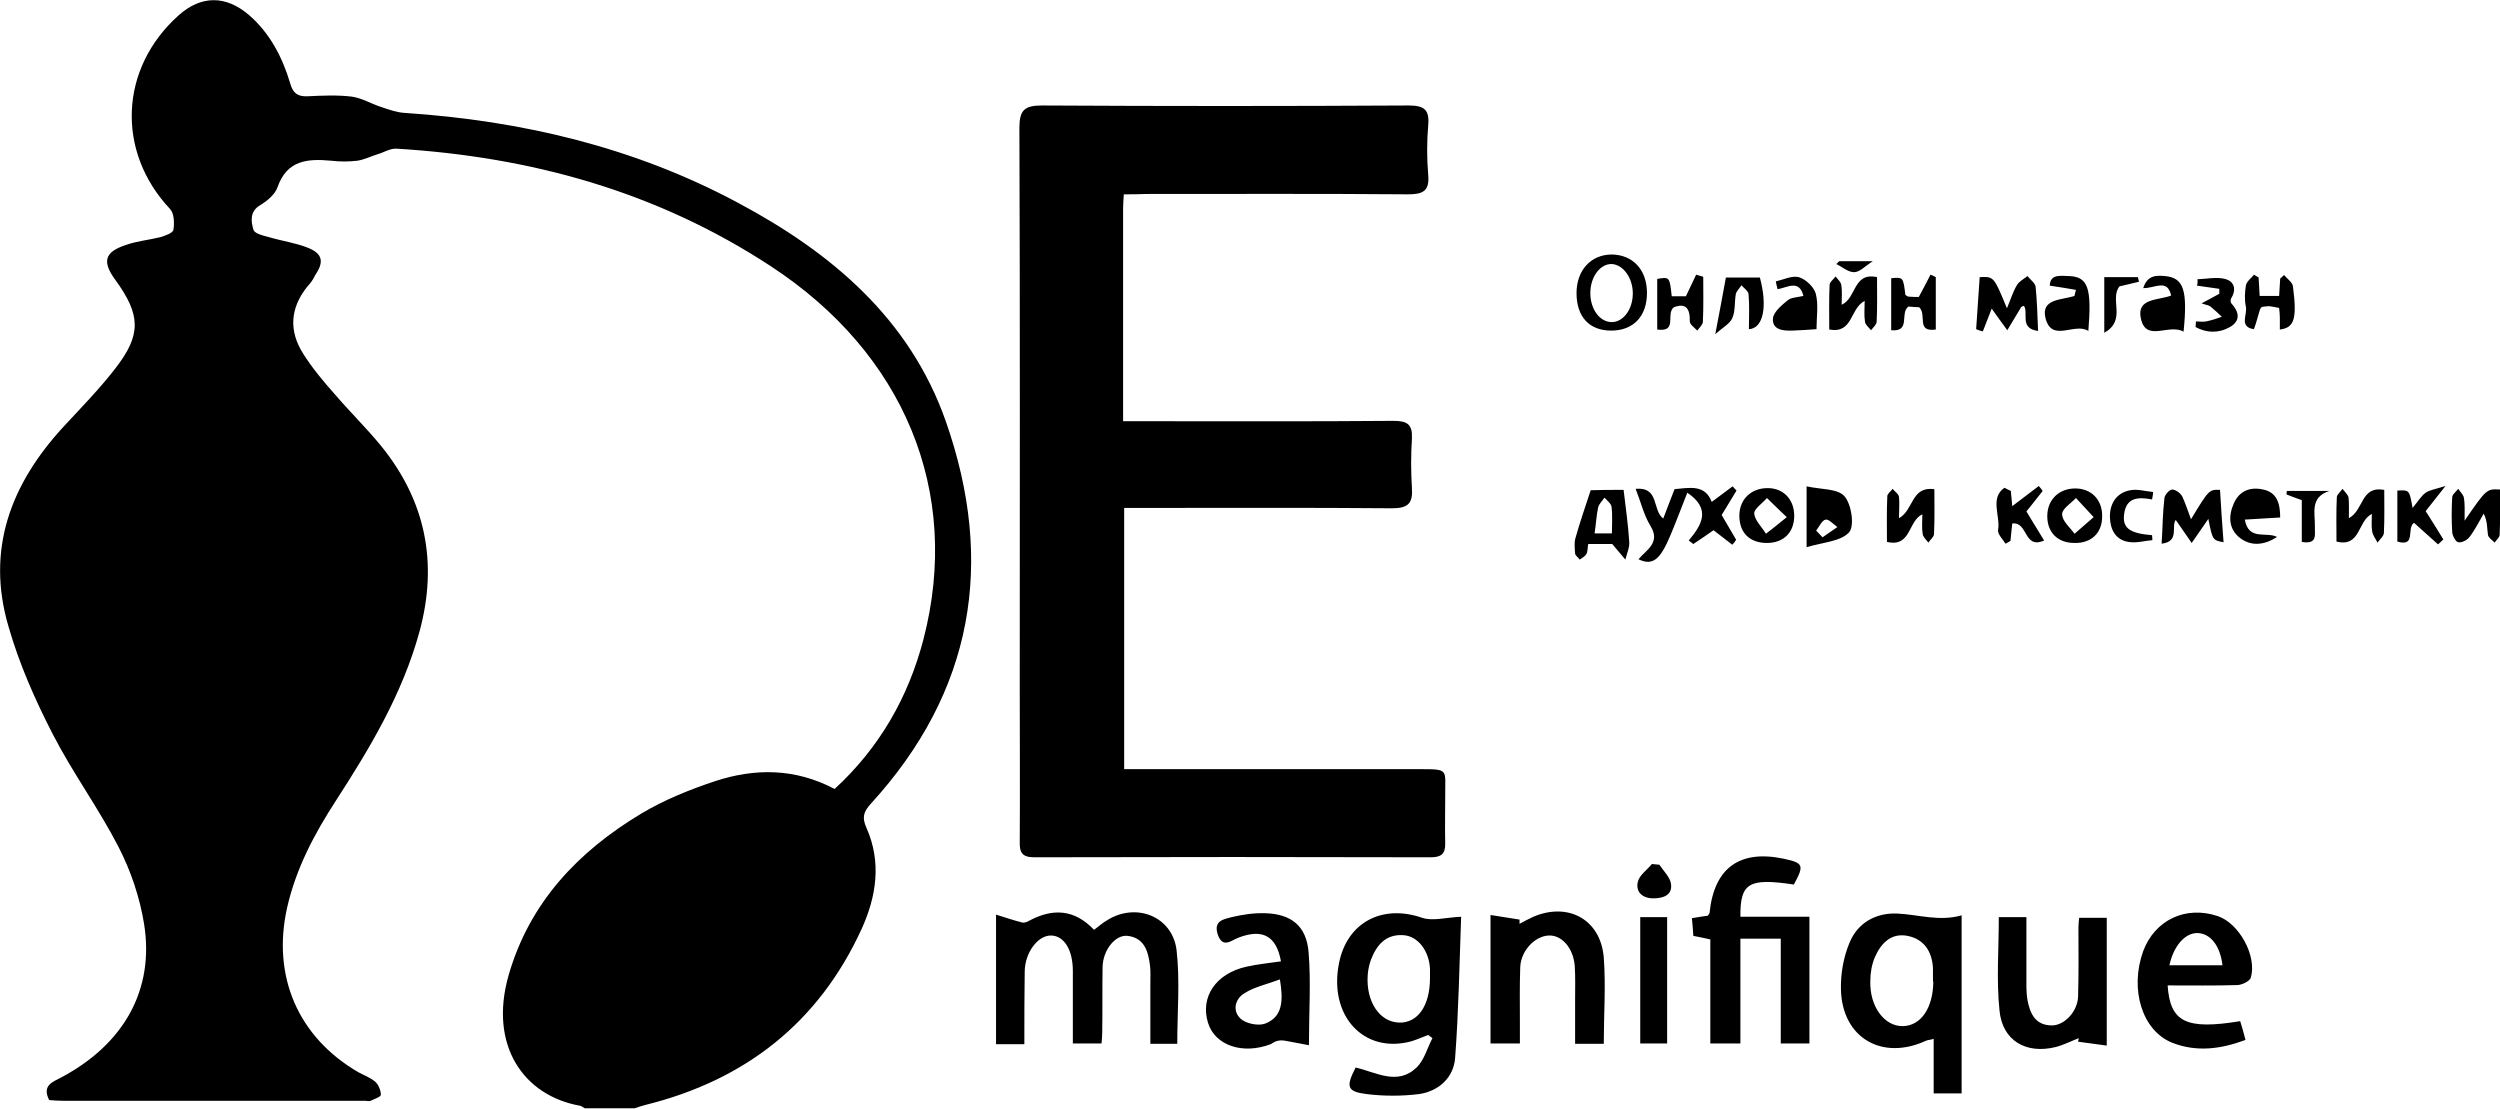
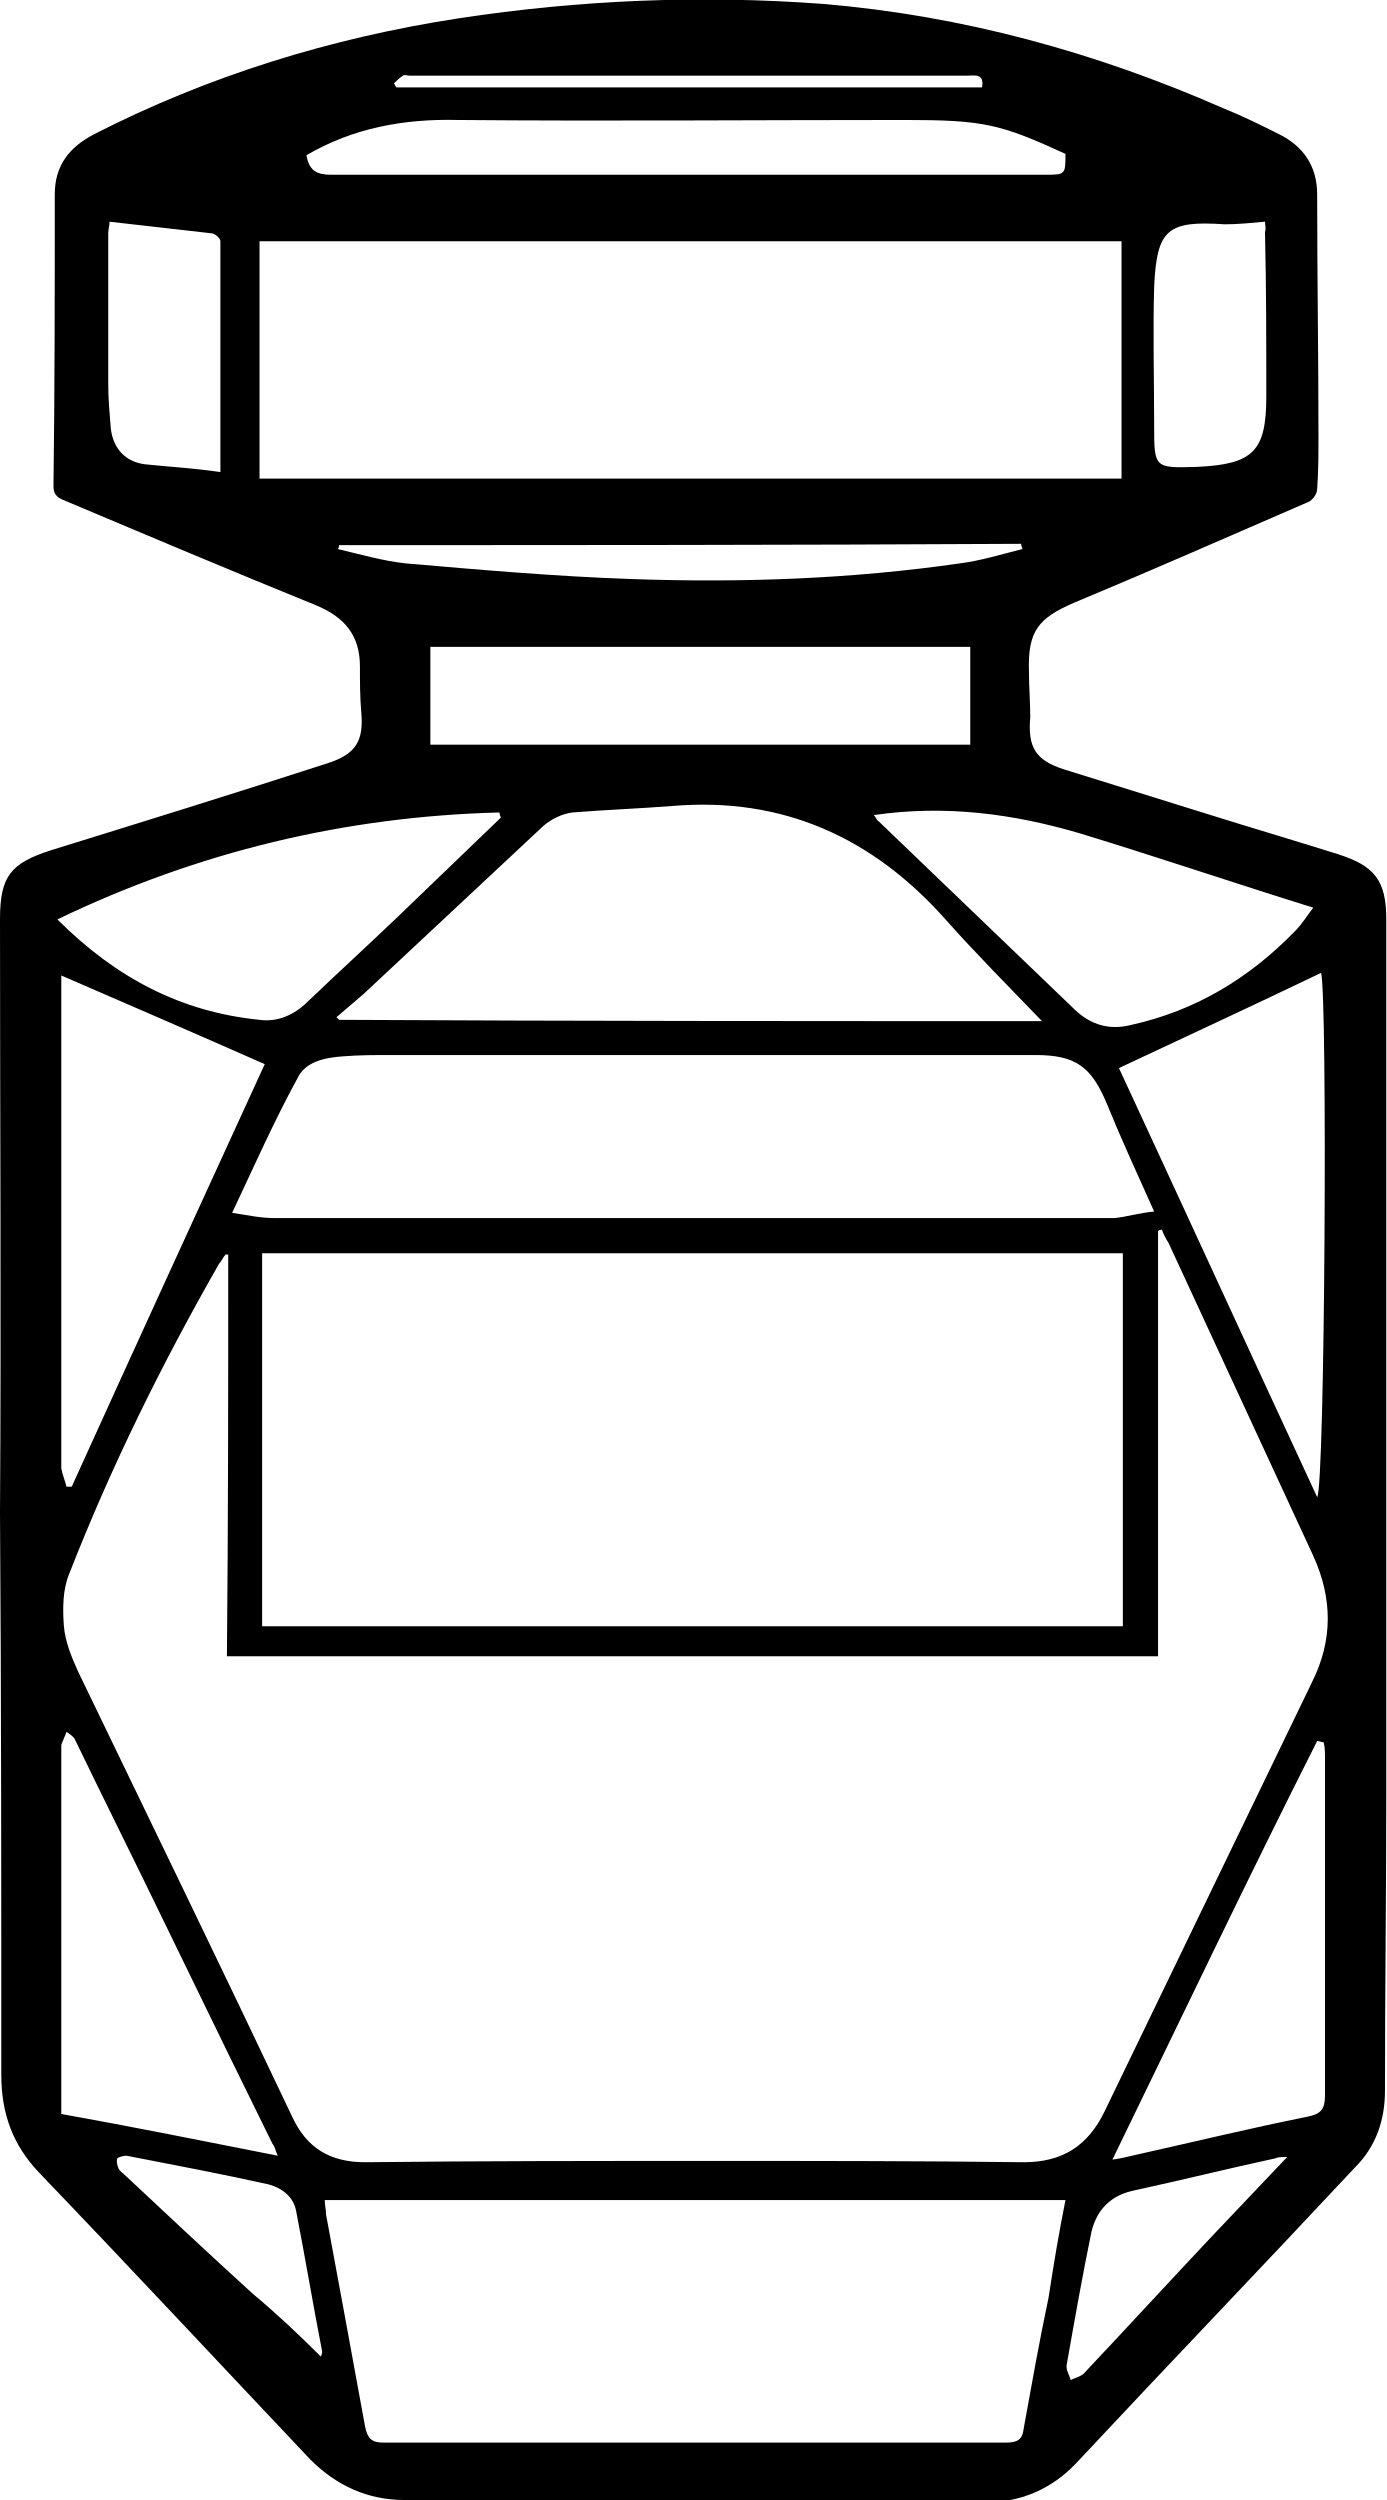
- <svg xmlns="http://www.w3.org/2000/svg" id="logo" viewBox="0 0 706.3 313.1">
-   <path d="M165.2 313.1c-.4-.2-.9-.6-1.3-.7-15.9-2.8-25.9-17-20.2-36.9 5.9-20.5 19.6-34.9 37.4-45.6 6.5-3.9 13.7-6.8 20.9-9.2 11.3-3.7 22.6-3.7 33.8 2.2 12.6-11.6 20.8-25.8 25.1-42.3 10.8-41.6-5.4-80.8-43.3-105.5C185.5 54.1 150 44.3 112 42c-1.8-.1-3.6 1.1-5.4 1.6-1.9.6-3.7 1.5-5.6 1.8-2.5.3-5 .3-7.5 0-6.6-.6-12.4-.2-15.1 7.5-.7 2-2.8 3.8-4.8 5-3.1 1.8-2.7 4.6-2 7 .3 1.1 2.8 1.7 4.4 2.1 3.7 1.1 7.5 1.6 11 3 4.2 1.7 4.6 4 2 7.8-.5 1.2-1.3 2.2-2.2 3.2-4.9 6.1-5.2 12.6-1.1 19 2.6 4.1 5.7 7.8 8.9 11.4 4.2 4.9 8.9 9.5 13 14.5 12.7 15.6 16.2 33.2 10.9 52.6-4.8 17.5-13.9 32.7-23.6 47.7-6.1 9.4-11.3 19.2-13.8 30.3-4.3 19.3 3.1 36.5 20.1 46.4 1.6.9 3.4 1.5 4.8 2.7.9.8 1.6 2.4 1.6 3.7 0 .6-1.9 1.2-2.9 1.7-.4.2-1 0-1.5 0h-85c-1.5 0-3-.1-4.3-.2-2.1-4.1.9-5.1 3.4-6.4C35 295 43.7 279.6 40.7 261c-1.2-7.4-3.7-14.9-7.2-21.7-5.6-10.9-13-21-18.6-31.9-5-9.7-9.5-19.9-12.5-30.4-6.4-21.7.6-40.2 15.5-56.4 5-5.4 10.1-10.6 14.6-16.4 7.5-9.6 7.3-15.2.1-25.1-3.8-5.2-3.1-7.9 3-9.9 3.1-1.1 6.5-1.4 9.7-2.2 1.4-.4 3.6-1.2 3.7-2.1.3-1.9.2-4.7-1-5.9-15.2-16.2-14.3-39.7 2.5-54.7 6.3-5.6 13.2-5.7 19.8-.1 6 5.2 9.5 12 11.7 19.4.8 2.8 2.1 3.7 4.9 3.6 4.2-.2 8.4-.4 12.5.1 2.9.4 5.6 2.1 8.5 3 2.1.7 4.3 1.5 6.5 1.6 33.1 2.2 64.9 9.7 94.3 25.5 26.2 14 48.3 32.6 58.5 61.6 14 39.9 7.8 76.4-21.2 108.1-2.1 2.3-2.5 3.9-1.2 6.8 4.3 9.7 2.8 19.4-1.4 28.6-12.1 26.4-32.8 42.6-60.8 49.6-1.1.3-2.2.6-3.3 1h-14.1zM317.5 54.9c-.1 1.8-.2 2.8-.2 3.8V119h5.4c23.7 0 47.3.1 71-.1 3.9 0 5.4 1 5.2 5-.3 4.7-.3 9.3 0 14 .3 4.3-1.1 5.7-5.6 5.7-23.2-.2-46.3-.1-69.5-.1h-6.2v73.8h83c9.1 0 7.6-.1 7.7 7.9 0 4.3-.1 8.7 0 13 .1 3.1-1.2 4-4.1 4-37.3-.1-74.7-.1-112 0-3.5 0-4.2-1.4-4.1-4.5.1-14.3 0-28.7 0-43 0-52.8.1-105.7-.1-158.5 0-5.1 1.4-6.4 6.4-6.4 34.5.2 69 .2 103.5 0 4.4 0 6 1.1 5.6 5.6-.4 4.6-.4 9.3 0 14 .4 4.6-1.5 5.5-5.7 5.5-24.7-.2-49.3-.1-74-.1-2 .1-3.9.1-6.3.1zM289.4 295h-8v-36.6c2.6.8 4.9 1.6 7.3 2.2.6.2 1.5-.1 2.1-.5 6.6-3.5 12.7-3.3 18.3 2.6 1.2-.9 2.3-1.9 3.5-2.6 8.2-5.3 18.6-1.3 19.8 8.3 1 8.6.2 17.5.2 26.5H325v-17.1c0-1.7.1-3.4-.1-5-.5-3.9-1.5-7.8-6.3-8.4-3.5-.4-7 4-7.1 8.8-.1 6.1 0 12.3-.1 18.5 0 1-.1 1.9-.2 3.1h-8.1v-20.5c0-6-2.5-9.9-6.1-10-3.8-.1-7.5 4.9-7.5 10.3-.1 6.7-.1 13.3-.1 20.4zm93.6 6.6c5.7 1.3 11.8 5.2 17.2 0 2.2-2.1 3-5.5 4.5-8.3l-1.2-.9c-1.6.6-3.2 1.3-4.8 1.8-13.4 3.6-23.4-7.2-20.4-22.1 2.3-11.6 12.3-16.7 23.5-12.8 2.9 1 6.6-.1 11-.3-.5 13.5-.7 26.7-1.7 39.9-.4 5.5-4.6 9.4-10.2 10.2-4.9.6-9.9.6-14.8 0-5.6-.7-5.9-2.1-3.1-7.5zm21-25.3v-2.5c-.2-5.1-3.4-9.4-7.6-9.6-4.9-.3-7.5 2.8-9.1 7-.5 1.4-.8 2.9-.9 4.3-.5 7.4 3.3 13.2 8.8 13.4 5.3.2 8.8-4.7 8.8-12.6zm79.2 18.5v-29.4c-1.6-.4-3-.6-4.8-1-.1-1.5-.2-3.1-.4-5 1.7-.3 3.1-.5 4.5-.7.2-.3.5-.6.5-.9 1.3-12.6 8.5-17.8 20.9-15.2 5.6 1.2 5.9 1.8 2.9 7.3-12.7-1.9-15.2-.5-15.1 9.1h19.5v35.8h-8.1v-29.6h-11.4v29.6h-8.5zm71-36.2v50.3h-7.9v-15.4c-1 .3-1.6.3-2.1.5-12.5 5.8-23.8-.8-24.1-14.5-.1-4.4.7-9 2.4-13.1 2.3-5.7 7.5-8.6 13.6-8.3 6 .3 11.8 2.3 18.1.5zm-8.1 18.3v-3.5c-.3-4.7-2.6-8.1-7.2-9-4.6-.9-7.5 2.1-9.2 6-.9 2.1-1.3 4.5-1.3 6.8-.2 7.2 4 12.8 9.2 12.7 5.1-.1 8.5-5.1 8.6-12.5-.1-.1-.1-.3-.1-.5zm-184.2-5.3c-1.3-7.2-5.2-9.3-12-6.7-2.1.8-4.5 3.2-5.9-1-1.2-3.9 1.9-4.2 4-4.8 3-.7 6.2-1.2 9.4-1.1 7.4.2 11.7 3.6 12.3 11 .7 8.4.1 16.9.1 26.3-2.2-.4-4.5-.9-6.9-1.3-.7-.1-1.4-.1-2.1.1-.6.1-1.2.6-1.8.9-7.9 3-15.7.4-17.7-6-2.3-7.3 2.2-14 10.9-15.9 3.1-.7 6.3-1 9.7-1.5zm-.3 5.1c-3.7 1.4-7.2 2.1-10 3.9-2.7 1.6-3.5 5-1.1 7.2 1.5 1.4 5 2.1 6.9 1.4 5-1.9 5.2-6.5 4.2-12.5zm91.5 18.2H445v-12.5c0-3.2.1-6.3-.1-9.5-.4-5.1-3.7-8.8-7.4-8.6-3.9.2-7.8 4.3-8 8.9-.2 5.3-.1 10.6-.1 16v5.6h-8.3v-36.3c3 .5 5.6.9 8.2 1.3v1.2c1.3-.7 2.6-1.4 3.9-2 9.9-4.2 19 .8 19.9 11.5.6 8.2 0 16.1 0 24.4zm111.6-35.8h7.8v16.4c0 2.3-.1 4.7.3 7 .7 3.8 2.2 7.2 6.9 7.2 3.6 0 7.3-4 7.4-8.2.2-6.5.1-13 .1-19.5 0-.8.1-1.6.2-2.7h7.8v36.1c-2.7-.4-5.4-.7-8.1-1.1.1-.3.1-.6.2-1-2.1.8-4.2 1.9-6.5 2.5-8.4 2.1-15.1-1.8-15.9-10.3-.9-8.6-.2-17.3-.2-26.4zm68.2 29.4c.5 1.6 1 3.3 1.5 5.3-7 2.6-13.8 3.5-20.7.8-8.5-3.4-12.1-15.1-8.2-25.9 3.3-8.8 12-12.9 21-9.9 6.1 2 11.2 11.3 9.4 17.4-.3 1-2.4 2-3.7 2.1-6.6.2-13.2.1-19.8.1.7 10.4 5.2 12.6 20.5 10.1zm-5-15.8c-.7-5.7-3.5-9-7.1-9.1-3.5 0-6.7 3.6-7.9 9.1h15zm-164.5-13.6h7.6v35.7h-7.6v-35.7zm26-105.2c-1.8-1.4-3.7-2.9-5.3-4.1-1.8 1.3-3.8 2.6-5.7 3.9-.4-.3-.9-.7-1.3-1 3.7-4.4 6.4-8.9-.4-13.5-1.6 4-3.1 8.1-4.8 12.1-2.9 6.9-5 8.6-9 6.7 2.3-2.7 6.3-4.7 3.4-9.4-1.9-3.1-2.7-6.7-4.2-10.5 6.8-.6 4.6 6 7.8 8.4 1.1-2.8 2.1-5.6 3.2-8.3 4.3-.4 8.6-1.4 10.5 3.6 2.1-1.6 4-3 5.9-4.4l1.1 1.2c-1.3 2.2-2.7 4.4-4.2 6.9 1.3 2.2 2.7 4.6 4.1 7-.3.5-.7 1-1.1 1.4zm-24.1-71.4c.1 6.8-3.8 10.9-10.1 10.9-6.2 0-9.8-3.9-9.8-10.6 0-6.4 4-10.8 9.8-10.9 6 0 10 4.2 10.1 10.6zm-16 .3c0 4.7 2.8 8.3 6.2 8.2 3.2-.1 5.8-3.7 5.8-8.1 0-4.3-2.6-8-5.8-8.3-3.3-.2-6.2 3.5-6.2 8.2zM619 146.7c5.1-8.4 5.1-8.4 8.2-8.3.3 4.9.6 9.8 1 14.8-3.1-.6-3.1-.6-4.3-6.6-1.5 2.2-3.1 4.5-4.7 6.8-1.5-2.2-3-4.3-4.5-6.5-1.4 1.7 1.2 6.1-4 6.7.3-4.7.3-8.8.8-12.9.1-.9 1.4-2.4 2.2-2.4.9 0 2.3 1 2.8 1.9.9 1.9 1.6 4.1 2.5 6.5zM558.3 93c.3-4.9.7-9.8 1-14.7 4-.2 4-.2 7.7 8.8 1.1-2.6 1.7-4.7 2.8-6.5.6-1.1 2-1.8 3-2.6.8 1 2.2 2 2.3 3 .4 3.9.5 7.9.7 12.5-5.4-.7-2.6-5.1-4-7.1-.3.1-.7.2-.8.4-1.3 2.2-2.6 4.3-3.9 6.5-1.5-2.1-3.1-4.2-4.4-6.1-.7 1.8-1.6 4.1-2.5 6.4-.8-.1-1.3-.4-1.9-.6zm-99.6 45.4c.6 5.1 1.3 9.9 1.6 14.8.1 1.6-.7 3.2-1.1 4.9-1.1-1.3-2.1-2.5-3.7-4.4h-6.8c-.2 1-.1 2-.5 2.8-.4.7-1.2 1.1-1.9 1.6-.4-.6-1.2-1.1-1.3-1.7-.1-1.5-.3-3.1.1-4.4 1.2-4.3 2.7-8.6 4.3-13.5 2.3-.1 5.7-.1 9.3-.1zm-3.3 12.3c0-2.7.2-5.1-.1-7.5-.1-.9-1.3-1.8-2-2.6-.6.9-1.6 1.8-1.8 2.8-.5 2.3-.6 4.8-1 7.3h4.9zm55 3.9v-17.2c4 .9 8.8.6 10.7 2.8 2 2.3 2.9 8.4 1.3 10.2-2.4 2.6-7.4 2.8-12 4.2zm2.7-4.7c.6.6 1.2 1.3 1.8 1.9 1.4-1 2.8-1.9 4.2-2.9-1.1-.8-2.5-2.3-3.3-2.1-1.1.2-1.8 2-2.7 3.1zm-11.4-70.4c2.2-.5 4.6-1.7 6.5-1.2 2 .6 4.3 2.8 4.8 4.7.8 3.1.2 6.6.2 10-2.4.2-4.7.3-6.9.4-2.7.1-5.7-.3-5.4-3.5.2-1.8 2.5-3.7 4.2-5.1 1-.8 2.8-.8 4.4-1.2-1.2-4.8-4.6-2.3-7.3-1.9-.2-.8-.4-1.5-.5-2.2zm84.8 2.4c-2.3-.4-4.6-.8-7.4-1.2.1-3.5 3.4-2.7 5.5-2.7 5.3.2 6.4 3.4 5.4 15.5-3.9-2.5-10.3 3.4-12.1-3.6-1.4-5.6 4.7-5.1 8.2-6.3-.1.1.4-1.7.4-1.7zm30.4 11.8c-4.2-2.4-10.7 3.2-12.1-3.9-1.1-5.6 4.9-4.9 8.6-6.3-1.1-4.9-4.6-2-7.9-2.1 1.2-3.8 3.9-3.6 6.2-3.4 5.2.5 6.4 3.9 5.2 15.7zm27.3 52.5c-3.4.2-6.6.4-10 .6 1.1 6.1 6.1 3.3 9.1 4.9-3.5 2.3-7.2 2.7-10.3.4-3.4-2.5-3.5-6.3-1.9-9.9 1.6-3.6 4.7-4.7 8.3-3.9 3.8.8 4.8 3.8 4.8 7.9zm19.4.2c4.3-2.3 3.3-9.2 10-8 0 4.2.1 8.2-.1 12.1 0 1-1.2 1.9-1.8 2.8-.5-1-1.3-2-1.5-3.1-.3-1.6-.1-3.2-.1-5-4.1 2-3.1 9.5-10 7.8 0-4.3-.1-8.4.1-12.5 0-.8 1.1-1.6 1.6-2.4.6.8 1.5 1.6 1.7 2.4.2 1.7.1 3.6.1 5.9zm-127.1 0c4.2-2.3 3.4-9.1 10-8.2 0 4.3.1 8.4-.1 12.6 0 .9-1.1 1.7-1.6 2.5-.6-.8-1.5-1.6-1.6-2.4-.3-1.8-.1-3.6-.1-5.6-4.1 1.9-3.1 9.4-10 7.8 0-4.3-.1-8.6.1-12.9 0-.7 1-1.4 1.5-2.1.6.8 1.7 1.4 1.8 2.3.2 1.7 0 3.5 0 6zM526.8 85c-4.3 2.3-3.2 9.3-10 8.1 0-4.3-.1-8.5.1-12.6 0-.8 1.1-1.6 1.7-2.4.6.8 1.5 1.6 1.6 2.4.3 1.8.1 3.6.1 5.6 4.2-1.8 3.2-9.3 10-7.8 0 4.2.1 8.4-.1 12.5 0 .9-1 1.7-1.6 2.5-.6-.8-1.6-1.5-1.7-2.4-.3-1.8-.1-3.6-.1-5.9zm169.5 62.1c6.2-9 6.2-9 10-8.8 0 4.3.1 8.5-.1 12.8 0 .7-.9 1.4-1.4 2.2-.7-.7-1.8-1.4-1.9-2.2-.3-1.9-.1-3.8-1.2-6-1.3 2.2-2.4 4.5-4 6.6-.7.9-2.2 1.7-3.2 1.5-.7-.1-1.6-1.8-1.7-2.8-.2-3.3-.2-6.6 0-9.9 0-.8 1.1-1.6 1.7-2.4.5.8 1.4 1.6 1.6 2.5.3 1.7.2 3.6.2 6.5zm-52.2-54v-3.4c0-.8-.1-1.7-.2-2.7-1-.2-1.9-.4-2.8-.5-.8 0-1.6.2-2.1.2-.3.4-.5.6-.5.7-.6 2-1.6 5.7-1.8 5.6-4.2-.7-1.7-4.1-2.2-6.4-.4-1.9-.3-4 0-5.9.2-1.2 1.5-2.1 2.3-3.1.4.3.9.5 1.3.8.1 1.6.2 3.2.3 5.2h5.5c.1-1.7.2-3.3.3-4.9l1.1-1c.9 1.1 2.4 2.1 2.5 3.2 1.2 9.2.4 11.7-3.7 12.2zm-171.8-9.4h4c1.1-2.3 2-4.2 2.9-6.1l2 .6c0 4.2.1 8.4-.1 12.7 0 .8-1 1.7-1.6 2.5-.7-.8-2.1-1.7-2.1-2.6.1-3.9-1.3-5.2-4.5-4-2.4 1.9 1.2 7.1-4.7 6.3V78.8c3.5-.6 3.5-.6 4.1 4.9zm69.8.2c1.4-2.6 2.4-4.5 3.3-6.3.5.2 1 .4 1.5.7v14.8c-5.7.8-2.4-4.2-4.7-6.3-.7 0-2.1-.1-3-.2-2.6 1.8.8 7.2-4.9 6.7V78.6c3.4-.3 3.4-.3 4 4.7.3.2.5.4.8.5 1.2.1 2.4.1 3 .1zm44 69.5c-4.8 0-7.8-3-7.7-7.8.1-4.6 3.5-7.7 8.1-7.6 4.4.1 7.4 3.2 7.4 7.7.1 4.8-3 7.8-7.8 7.7zm5.4-7.3c-2.1-2.3-3.6-3.9-5-5.4-1.4 1.5-4 3.1-3.9 4.6 0 1.9 2.2 3.7 3.5 5.5 1.5-1.3 3.1-2.7 5.4-4.7zm-23.4-7.4c.1 1.4.3 2.8.4 4.3 2.6-2 5-3.8 7.5-5.7.4.5.8.9 1.1 1.4-1.6 2-3.2 4.1-4.6 5.8 1.7 2.8 3.3 5.4 5 8.2-5.8 2.6-4.5-5.4-9-4.8-.2 1.5-.3 3.2-.5 4.9-.5.3-.9.6-1.4.8-.8-1.3-2.3-2.7-2.1-3.9.7-3.9-2.4-9 1.8-11.9.7.4 1.2.6 1.8.9zm-68.9 14.7c-4.9 0-7.8-2.9-7.8-7.7 0-4.6 3.3-7.8 8-7.8 4.4 0 7.4 3.1 7.5 7.6.1 4.8-2.9 7.9-7.7 7.9zm5.6-7.3c-2.5-2.3-4-3.9-5.6-5.4-1.3 1.5-3.7 3.1-3.6 4.4.2 2 2.2 3.8 3.3 5.7 1.6-1.2 3.2-2.5 5.9-4.7zm177.2 1.6c-2.2 1.6.7 6.9-4.7 5.3v-14.4c3.4-.2 3.4-.2 4.3 4.9 1.4-1.6 2.3-3.3 3.7-4.3 1.2-.8 2.8-1 5.6-1.9-2.6 3.3-4.2 5.3-5.6 7.1 1.8 2.8 3.4 5.4 5 8-.5.5-1 .9-1.5 1.4-2.3-2-4.5-4.1-6.8-6.1zM484.6 94.4c1.2-6.4 2.1-10.9 3-16h9.6c2.2 8.1 1 14.4-3.1 14.6 0-3.3.2-6.6-.1-9.9-.1-.9-1.3-1.7-2-2.5-.5.8-1.4 1.6-1.6 2.5-.4 2.3-.1 4.8-1 6.8-.7 1.6-2.8 2.7-4.8 4.5zm136.2-15.5c2.6-.1 5.4-.7 7.8-.1 2.7.7 3.3 3 1.7 5.6-.2.3-.1 1.1.1 1.3 2.2 2.4 2.7 4.9-.4 6.7-3.2 1.8-6.6 1.7-9.7 0 0-.5.1-1.1.1-1.6 1 0 2 .2 2.9 0 1.5-.3 3-.8 4.4-1.3-1-1-2.1-2-3.2-2.9-.5-.4-1.2-.4-2.5-.9 2.1-1.1 3.5-1.9 5-2.7v-1.4l-6.3-.9c.2-.7.2-1.3.1-1.8zM608 141.1c-3.8-.7-7.3-.7-7.9 4.2-.5 3.9 1.6 5.4 7.9 5.9 0 .5.1.9.1 1.4-2.3.2-4.6.9-6.8.5-3.7-.6-5.1-3.6-5.2-6.9-.1-3.8 1.7-6.9 5.7-7.7 2.1-.4 4.3.3 6.5.5 0 .7-.2 1.4-.3 2.1zm50.1-2.4c-5.6 1.8-4 6.3-4.1 10.1-.1 2.1.9 5.1-3.7 4.3v-11.8c-1.7-.6-3-1.1-4.3-1.6 0-.3 0-.7.1-1h12zM468.8 244.3c1.2 1.8 3.1 3.6 3.3 5.5.4 3.1-2.2 4-5 4-3.1 0-5-1.8-4.4-4.6.4-1.9 2.6-3.4 4-5.1.6.1 1.3.1 2.1.2zm125.7-166h9.5c.1.4.2.8.3 1.3-1.8.4-3.6.9-5.5 1.3-2.9 3.6 2.1 9.6-4.3 13.1V78.3zm-74.9-4.5h9.5c-2.2 1.4-3.7 3.1-5.3 3.1-1.7 0-3.3-1.5-5-2.3l.8-.8z" />
+ <svg xmlns="http://www.w3.org/2000/svg" id="logo" viewBox="0 0 106.3 191.7">
+   <path d="M53.2 191.7H31c-2.8 0-5.2-1.1-7.2-3.1-6.9-7.3-13.8-14.7-20.8-22-2-2.1-2.9-4.5-2.9-7.5 0-14.4 0-28.7-.1-43.1.1-15.1 0-30.3 0-45.5 0-3.3.8-4.3 3.9-5.3 7.1-2.2 14.2-4.4 21.3-6.7 2.1-.7 2.7-1.7 2.5-3.9-.1-1.2-.1-2.3-.1-3.5 0-2.4-1.2-3.8-3.4-4.7-6.4-2.6-12.8-5.3-19.2-8-.5-.2-.9-.4-.9-1.1.1-7.5.1-15 .1-22.4 0-2.2 1.1-3.6 3-4.6 8.8-4.5 18.2-7.4 28-8.9C44.4 0 53.7-.4 63.1.3c10.7.9 20.9 3.7 30.7 8 1.5.6 2.9 1.3 4.3 2 1.8.9 2.9 2.4 2.9 4.6 0 6.2.1 12.3.1 18.5 0 1.4 0 2.7-.1 4.1 0 .4-.4.9-.7 1-6 2.6-11.9 5.2-17.9 7.7-2.8 1.2-3.6 2.2-3.5 5.3 0 1.2.1 2.3.1 3.5-.2 2.3.4 3.3 2.6 4 3.5 1.1 7.1 2.2 10.6 3.3 3.5 1.1 6.9 2.1 10.4 3.2 2.8.9 3.7 2 3.7 5v67c0 7.6-.1 15.2-.1 22.8 0 2.3-.7 4.3-2.3 5.9-7.1 7.6-14.3 15.1-21.4 22.7-1.9 2-4.3 3-7.1 3-7.4-.2-14.8-.2-22.2-.2zM17.5 96.2h-.2c-.2.2-.3.5-.5.7-4.4 7.7-8.3 15.6-11.5 23.8-.5 1.2-.5 2.7-.4 4 .1 1.2.6 2.4 1.1 3.5 5.5 11.4 11 22.7 16.4 34.1 1.1 2.4 2.9 3.5 5.6 3.5 8.9-.1 17.8-.1 26.6-.1 8 0 15.9 0 23.9.1 2.9 0 4.9-1.2 6.2-3.9 5.3-11 10.6-21.9 15.9-32.9 1.6-3.2 1.6-6.4.1-9.7l-11.1-24c-.2-.3-.4-.7-.5-1-.1 0-.2 0-.3.1V127H17.4c.1-10.4.1-20.6.1-30.8zm68.6-.1h-66v28.6h66V96.1zM19.9 36.7H86V18.5H19.9v18.2zm61.8 132H24.9c0 .4.1.7.1 1.1 1 5.4 2 10.8 3 16.3.2.9.5 1.2 1.4 1.2h47.7c.9 0 1.3-.2 1.4-1.1.6-3.3 1.2-6.7 1.9-10 .4-2.6.8-5 1.3-7.5zm6.8-75.8c-1.3-2.9-2.5-5.5-3.6-8.2-1.2-2.9-2.4-3.8-5.5-3.8H30c-1.2 0-2.5 0-3.7.1-1.4.1-2.9.4-3.5 1.7-1.8 3.3-3.3 6.7-5 10.3 1.3.2 2.2.4 3.2.4h64.5c.9-.1 1.9-.4 3-.5zm-8.6-14.6c-2.5-2.6-5-5.1-7.4-7.8-5.6-6.3-12.5-9.4-20.9-8.7-2.6.2-5.2.3-7.7.5-.8.1-1.6.5-2.2 1L27.9 76.2 25.8 78l.2.2c18 .1 36 .1 53.9.1zm5.9 3.6c5.1 11 10.1 21.9 15.2 32.9.6-.8.8-38.5.3-40.2-5.2 2.5-10.4 4.9-15.5 7.3zM74.4 57.1v-7.5H33v7.5h41.4zM5.1 114h.4c4.9-10.8 9.8-21.5 14.8-32.4-5.2-2.3-10.3-4.5-15.6-6.8v37.8c.1.5.3 1 .4 1.4zM67 62.5c.2.2.2.4.4.5 5 4.8 10.1 9.7 15.1 14.5 1.2 1.1 2.6 1.5 4.2 1.1 5-1.1 9.1-3.6 12.6-7.2.6-.6 1-1.3 1.4-1.8-6.1-1.9-12-3.9-17.9-5.7-5.1-1.5-10.3-2.2-15.8-1.4zm-28.6.2c0-.1-.1-.2-.1-.4-11.8.3-23.1 3-33.9 8.2 4.5 4.5 9.5 7.1 15.5 7.7 1.4.2 2.7-.4 3.7-1.4 2.3-2.2 4.6-4.3 6.9-6.5 2.6-2.5 5.2-5 7.9-7.6zM21.3 165.3c-.2-.4-.2-.7-.4-.9-4.4-8.9-8.7-17.9-13.1-26.8-.7-1.4-1.3-2.7-2-4.1-.1-.3-.4-.5-.7-.7-.1.3-.3.7-.4 1V162.1c5.6 1 11 2.1 16.6 3.2zm64 .3c.7-.1 1.1-.2 1.5-.3 4.5-1 9-2.1 13.5-3 1-.2 1.3-.6 1.3-1.6v-25.9c0-.4 0-.8-.1-1.2-.2 0-.3-.1-.5-.1-5.3 10.5-10.4 21.2-15.7 32.1zM23.5 11.9c.2 1.2.8 1.5 1.9 1.5h54.7c1.6 0 1.6 0 1.6-1.6-5-2.3-6.3-2.6-12.3-2.6-11.4 0-22.9.1-34.3 0-4.1-.1-8 .6-11.6 2.7zM97 17c-1.1.1-2.1.2-3.1.2-4.4-.3-5.2.4-5.4 4.8-.1 3.5 0 7.1 0 10.6 0 3.3 0 3.3 3.3 3.2 4.3-.2 5.3-1.2 5.3-5.4s0-8.4-.1-12.6c.1-.3 0-.5 0-.8zM16.9 36.2V18.5c0-.2-.3-.5-.6-.6-2.6-.3-5.2-.6-7.9-.9 0 .3-.1.6-.1.9v11.5c0 1.2.1 2.3.2 3.5.2 1.5 1.1 2.5 2.6 2.7 1.9.2 3.8.3 5.8.6zm81.8 129.2c-.5 0-.7 0-.9.1-3.7.8-7.3 1.7-11 2.5-1.7.4-2.7 1.5-3.1 3.1-.7 3.4-1.3 6.8-1.9 10.2-.1.4.2.8.3 1.2.4-.2.9-.3 1.1-.6 3.3-3.5 6.6-7.1 9.9-10.6 1.8-1.9 3.6-3.8 5.6-5.9zM26 41.8c0 .1 0 .2-.1.3 1.7.4 3.4.9 5.2 1.1 5.8.5 11.5 1 17.3 1.2 8.4.3 16.9 0 25.2-1.2 1.6-.2 3.2-.7 4.8-1.1 0-.1-.1-.2-.1-.4-17.5.1-34.9.1-52.3.1zm-1.4 138.9c.1-.2.1-.3.1-.4-.7-3.6-1.3-7.2-2-10.8-.2-1-1-1.7-2.1-2-3.6-.8-7.3-1.5-10.9-2.2-.2 0-.6.1-.7.2-.1.2 0 .6.1.8.1.2.4.4.6.6 3.2 3 6.4 6 9.7 9 1.8 1.5 3.5 3.1 5.2 4.8zm50.7-174c.2-1.1-.6-.9-1.1-.9H31.4c-.2 0-.4-.1-.5 0-.3.2-.5.4-.7.6.1.1.1.2.2.3h44.9z" />
</svg>
